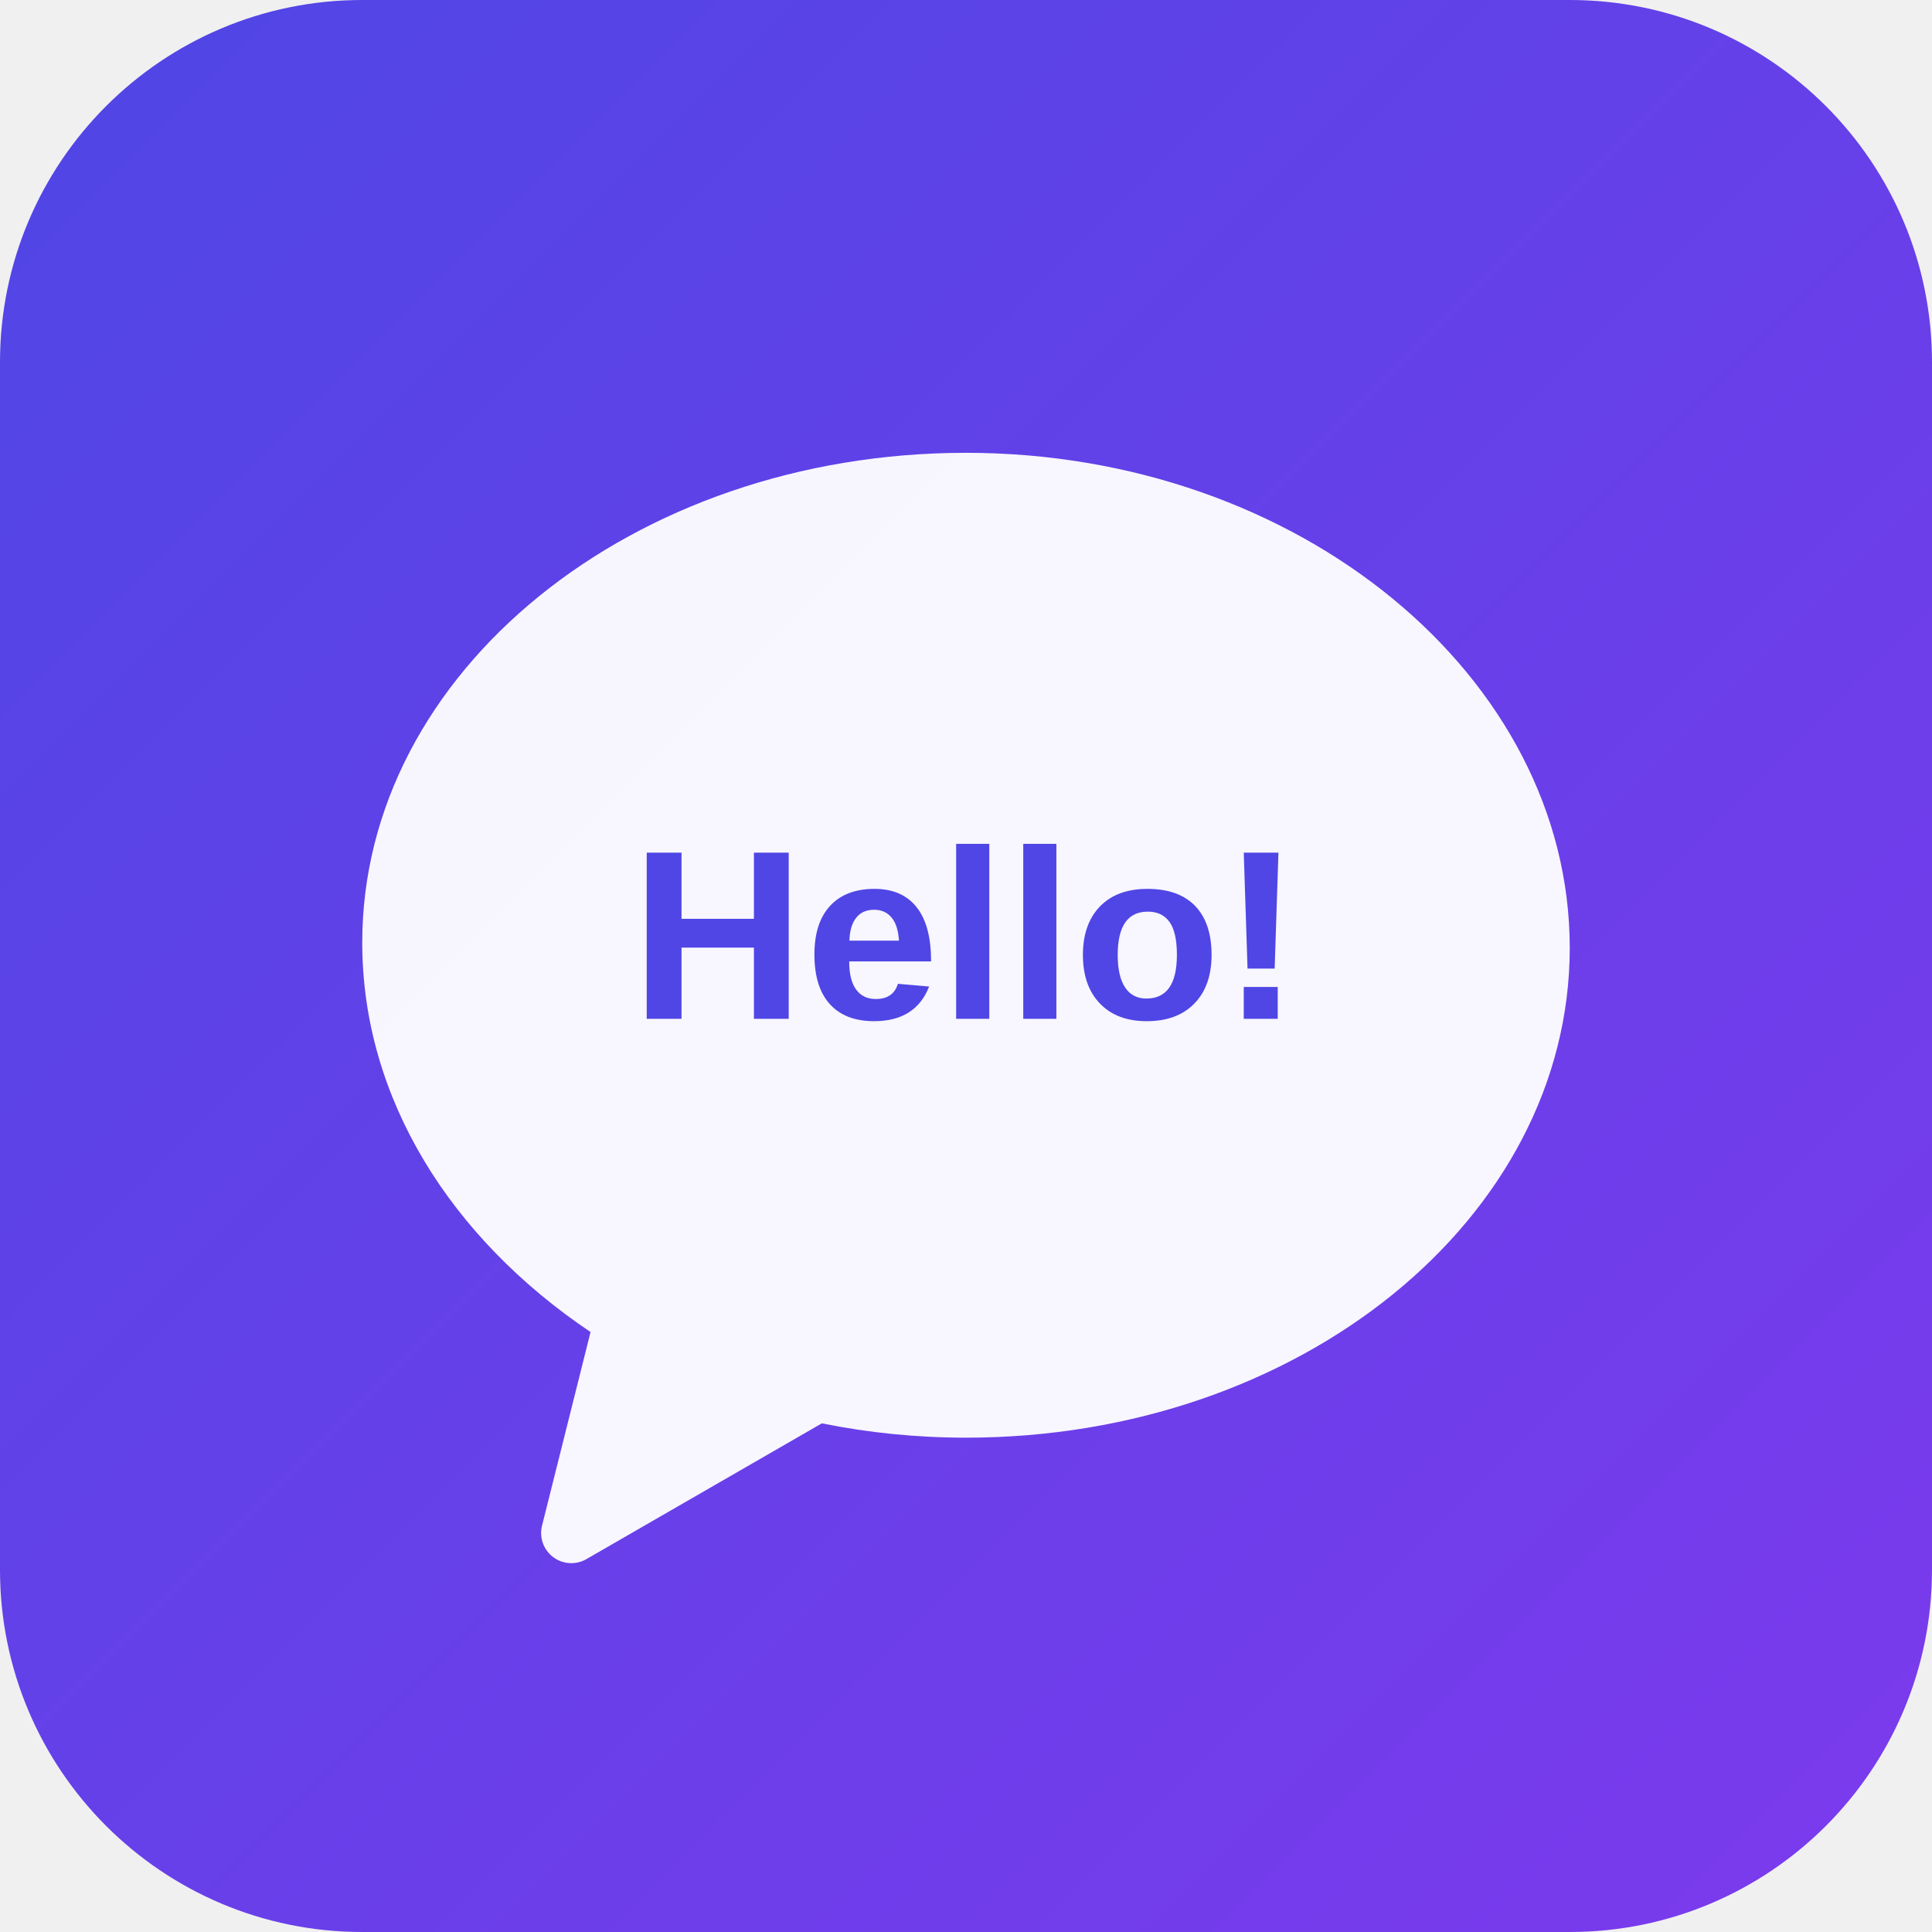
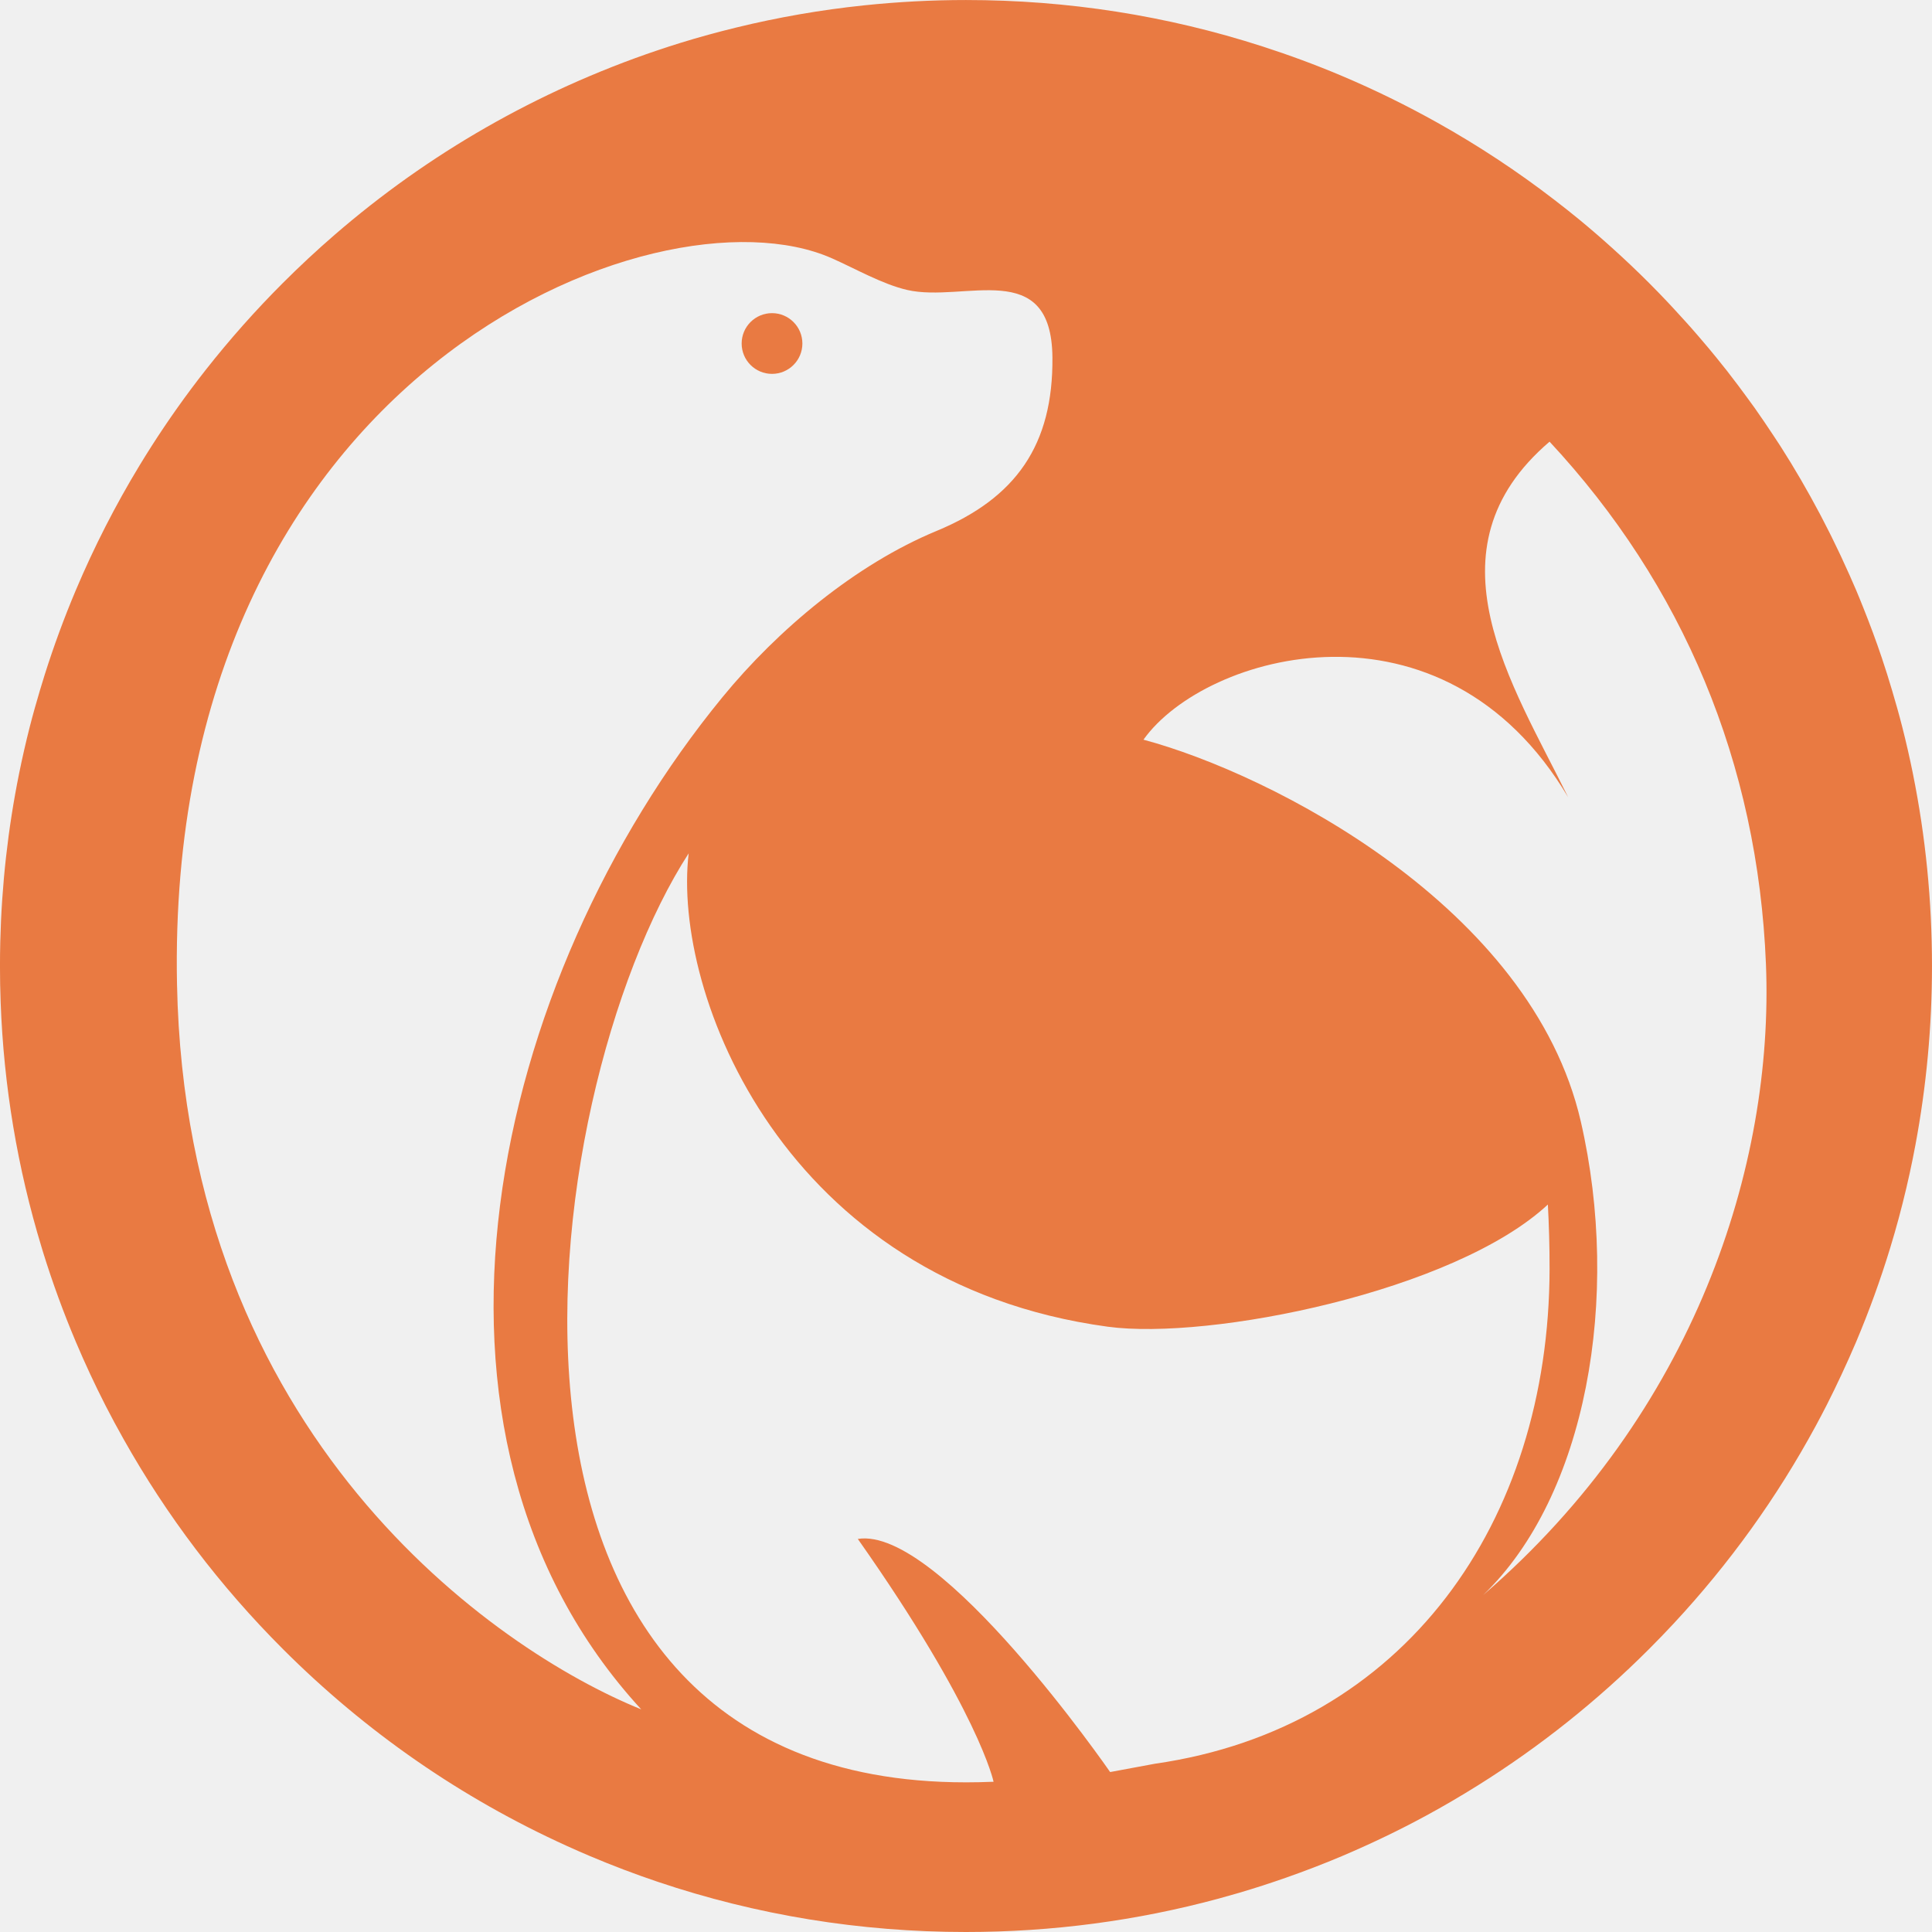
- <svg xmlns="http://www.w3.org/2000/svg" viewBox="0 0 512 512">
-   <defs>
-     <linearGradient id="bg" x1="0" y1="0" x2="1" y2="1">
-       <stop offset="0%" stop-color="#4F46E5" />
-       <stop offset="100%" stop-color="#7C3AED" />
-     </linearGradient>
-   </defs>
-   <rect width="512" height="512" rx="96" fill="url(#bg)" />
-   <path d="M256 120c-88.4 0-160 58.1-160 129.8 0 41.4 23.6 78.4 60.5 103.2l-12.9 51.5a8 8 0 0 0 11.6 8.8l62.6-36.1c12.3 2.5 25.2 3.8 38.2 3.8 88.4 0 160-58.1 160-129.8S344.4 120 256 120z" fill="white" opacity="0.95" />
-   <text x="256" y="270" text-anchor="middle" font-family="Arial, Helvetica, sans-serif" font-weight="bold" font-size="64" fill="#4F46E5">Hello!</text>
+ <svg xmlns="http://www.w3.org/2000/svg" height="180" width="180" style="color: #e97a42" viewBox="0 0 180 180">
+   <path fill="currentColor" d="M 178.224 72.09 c -0.296 -1.463 -0.627 -2.919 -0.996 -4.364 -0.293 -1.151 -0.616 -2.293 -0.956 -3.433 -0.301 -1.008 -0.612 -2.014 -0.95 -3.012 -0.531 -1.578 -1.113 -3.142 -1.735 -4.694 -0.216 -0.54 -0.433 -1.082 -0.661 -1.618 -0.195 -0.462 -0.399 -0.917 -0.601 -1.375 -0.262 -0.591 -0.53 -1.177 -0.804 -1.762 -0.074 -0.159 -0.151 -0.315 -0.226 -0.474 -0.209 -0.441 -0.422 -0.881 -0.638 -1.318 -0.076 -0.154 -0.153 -0.306 -0.229 -0.459 -0.236 -0.471 -0.477 -0.939 -0.721 -1.406 -0.053 -0.101 -0.105 -0.201 -0.158 -0.302 -1.143 -2.16 -2.367 -4.269 -3.68 -6.322 -0.116 -0.181 -0.237 -0.359 -0.355 -0.539 -0.094 -0.144 -0.189 -0.288 -0.284 -0.432 -0.284 -0.431 -0.57 -0.861 -0.862 -1.287 -0.112 -0.164 -0.225 -0.326 -0.338 -0.489 -0.193 -0.279 -0.382 -0.56 -0.579 -0.836 -0.089 -0.125 -0.182 -0.249 -0.273 -0.374 -0.13 -0.182 -0.264 -0.362 -0.395 -0.542 -0.277 -0.38 -0.556 -0.76 -0.838 -1.135 -0.15 -0.199 -0.303 -0.395 -0.454 -0.593 -0.21 -0.274 -0.417 -0.552 -0.63 -0.823 -0.055 -0.069 -0.111 -0.136 -0.166 -0.205 -0.482 -0.61 -0.971 -1.216 -1.47 -1.814 -0.129 -0.155 -0.262 -0.306 -0.392 -0.461 -0.402 -0.476 -0.808 -0.95 -1.22 -1.417 -0.186 -0.212 -0.375 -0.422 -0.563 -0.631 -0.384 -0.428 -0.773 -0.854 -1.167 -1.276 -0.176 -0.189 -0.351 -0.379 -0.529 -0.567 -0.564 -0.595 -1.134 -1.186 -1.716 -1.768 -1.091 -1.091 -2.207 -2.15 -3.346 -3.178 -1.016 -0.919 -2.05 -1.815 -3.103 -2.684 -0.772 -0.636 -1.557 -1.255 -2.348 -1.864 -3.465 -2.67 -7.112 -5.075 -10.927 -7.209 -2.869 -1.604 -5.83 -3.06 -8.883 -4.351 -2.443 -1.033 -4.922 -1.948 -7.428 -2.756 -8.879 -2.863 -18.13 -4.318 -27.605 -4.318 -3.19 0 -6.354 0.169 -9.488 0.496 -4.036 0.421 -8.019 1.114 -11.94 2.073 -1.732 0.423 -3.452 0.892 -5.157 1.42 -2.856 0.883 -5.673 1.912 -8.447 3.085 -2.645 1.118 -5.222 2.357 -7.729 3.711 -2.574 1.39 -5.073 2.901 -7.494 4.533 -1.195 0.805 -2.37 1.64 -3.527 2.503 -1.156 0.864 -2.292 1.756 -3.408 2.676 -0.553 0.456 -1.1 0.919 -1.643 1.389 -1.649 1.427 -3.252 2.92 -4.806 4.473 -2.582 2.582 -4.991 5.299 -7.222 8.138 -0.892 1.135 -1.756 2.292 -2.59 3.467 -0.417 0.588 -0.827 1.18 -1.23 1.778 -0.403 0.597 -0.798 1.199 -1.186 1.806 -0.388 0.607 -0.769 1.218 -1.143 1.835 -2.241 3.697 -4.216 7.562 -5.916 11.582 -1.095 2.589 -2.059 5.217 -2.901 7.877 -0.153 0.482 -0.3 0.965 -0.444 1.449 -0.339 1.14 -0.663 2.282 -0.956 3.433 -0.369 1.446 -0.7 2.901 -0.996 4.364 -1.034 5.121 -1.618 10.343 -1.749 15.637 -0.018 0.757 -0.028 1.514 -0.028 2.274 0 1.123 0.02 2.244 0.062 3.361 0.285 7.82 1.568 15.475 3.825 22.879 0.044 0.147 0.088 0.295 0.133 0.441 0.877 2.823 1.894 5.608 3.054 8.35 0.85 2.009 1.769 3.98 2.755 5.912 0.539 1.057 1.105 2.099 1.685 3.132 4.013 7.142 8.98 13.698 14.846 19.564 7.713 7.713 16.611 13.878 26.477 18.352 0.705 0.32 1.415 0.632 2.131 0.935 2.081 0.88 4.185 1.679 6.313 2.396 9.217 3.106 18.85 4.677 28.719 4.677 8.031 0 15.902 -1.047 23.522 -3.107 0.633 -0.172 1.266 -0.35 1.895 -0.535 0.757 -0.222 1.509 -0.456 2.26 -0.698 0.717 -0.232 1.431 -0.474 2.145 -0.723 1.752 -0.616 3.49 -1.281 5.211 -2.009 0.755 -0.319 1.503 -0.651 2.247 -0.989 1.237 -0.563 2.459 -1.15 3.664 -1.766 0.644 -0.328 1.283 -0.665 1.917 -1.009 1.654 -0.896 3.274 -1.848 4.865 -2.844 5.736 -3.591 11.06 -7.827 15.912 -12.679 0.775 -0.775 1.534 -1.562 2.278 -2.36 5.204 -5.59 9.636 -11.754 13.246 -18.417 0.343 -0.634 0.68 -1.274 1.009 -1.917 0.482 -0.944 0.943 -1.9 1.392 -2.863 0.471 -1.007 0.928 -2.021 1.364 -3.049 1.22 -2.886 2.281 -5.82 3.187 -8.793 0.559 -1.833 1.056 -3.68 1.494 -5.542 0.108 -0.458 0.211 -0.916 0.312 -1.376 0.194 -0.883 0.373 -1.77 0.539 -2.659 1.02 -5.455 1.542 -11.02 1.542 -16.663 0 -6.074 -0.595 -12.058 -1.776 -17.911 z m -161.733 19.614 c -1.118 -56.662 44.604 -74.877 60.998 -67.647 2.187 0.965 4.732 2.431 7.042 2.96 5.295 1.213 13.432 -3.113 13.521 6.273 0.078 8.156 -3.389 13.108 -10.797 16.177 -7.539 3.124 -14.777 9.181 -19.95 15.493 -21.487 26.216 -31.231 68.556 -7.565 94.296 -13.679 -5.545 -42.418 -25.467 -43.248 -67.552 z m 91.109 72.619 c -0.053 0.008 -4.171 0.775 -4.171 0.775 0 0 -15.862 -22.957 -23.509 -21.719 11.291 16.04 12.649 22.625 12.649 22.625 -0.053 0.001 -0.107 0.001 -0.161 0.003 -51.831 2.131 -42.785 -64.026 -28.246 -86.502 -1.555 13.073 8.878 39.992 39.034 44.1 9.495 1.293 32.302 -3.275 41.015 -11.38 0.098 1.825 0.163 3.85 0.159 6.013 -0.046 23.538 -13.47 42.743 -36.77 46.085 z m 30.575 -15.708 c 9.647 -9.263 12.869 -27.779 9.103 -44.137 -4.608 -20.011 -28.861 -32.383 -40.744 -35.564 5.766 -8.089 27.908 -14.274 39.567 5.363 -5.172 -10.519 -13.556 -23.023 -1.732 -33.128 12.411 13.329 19.411 29.94 20.161 48.7 0.75 18.753 -6.64 41.768 -26.355 58.765 z" />
+   <circle fill="currentColor" cx="71.927" cy="32.004" r="2.829" />
</svg>
